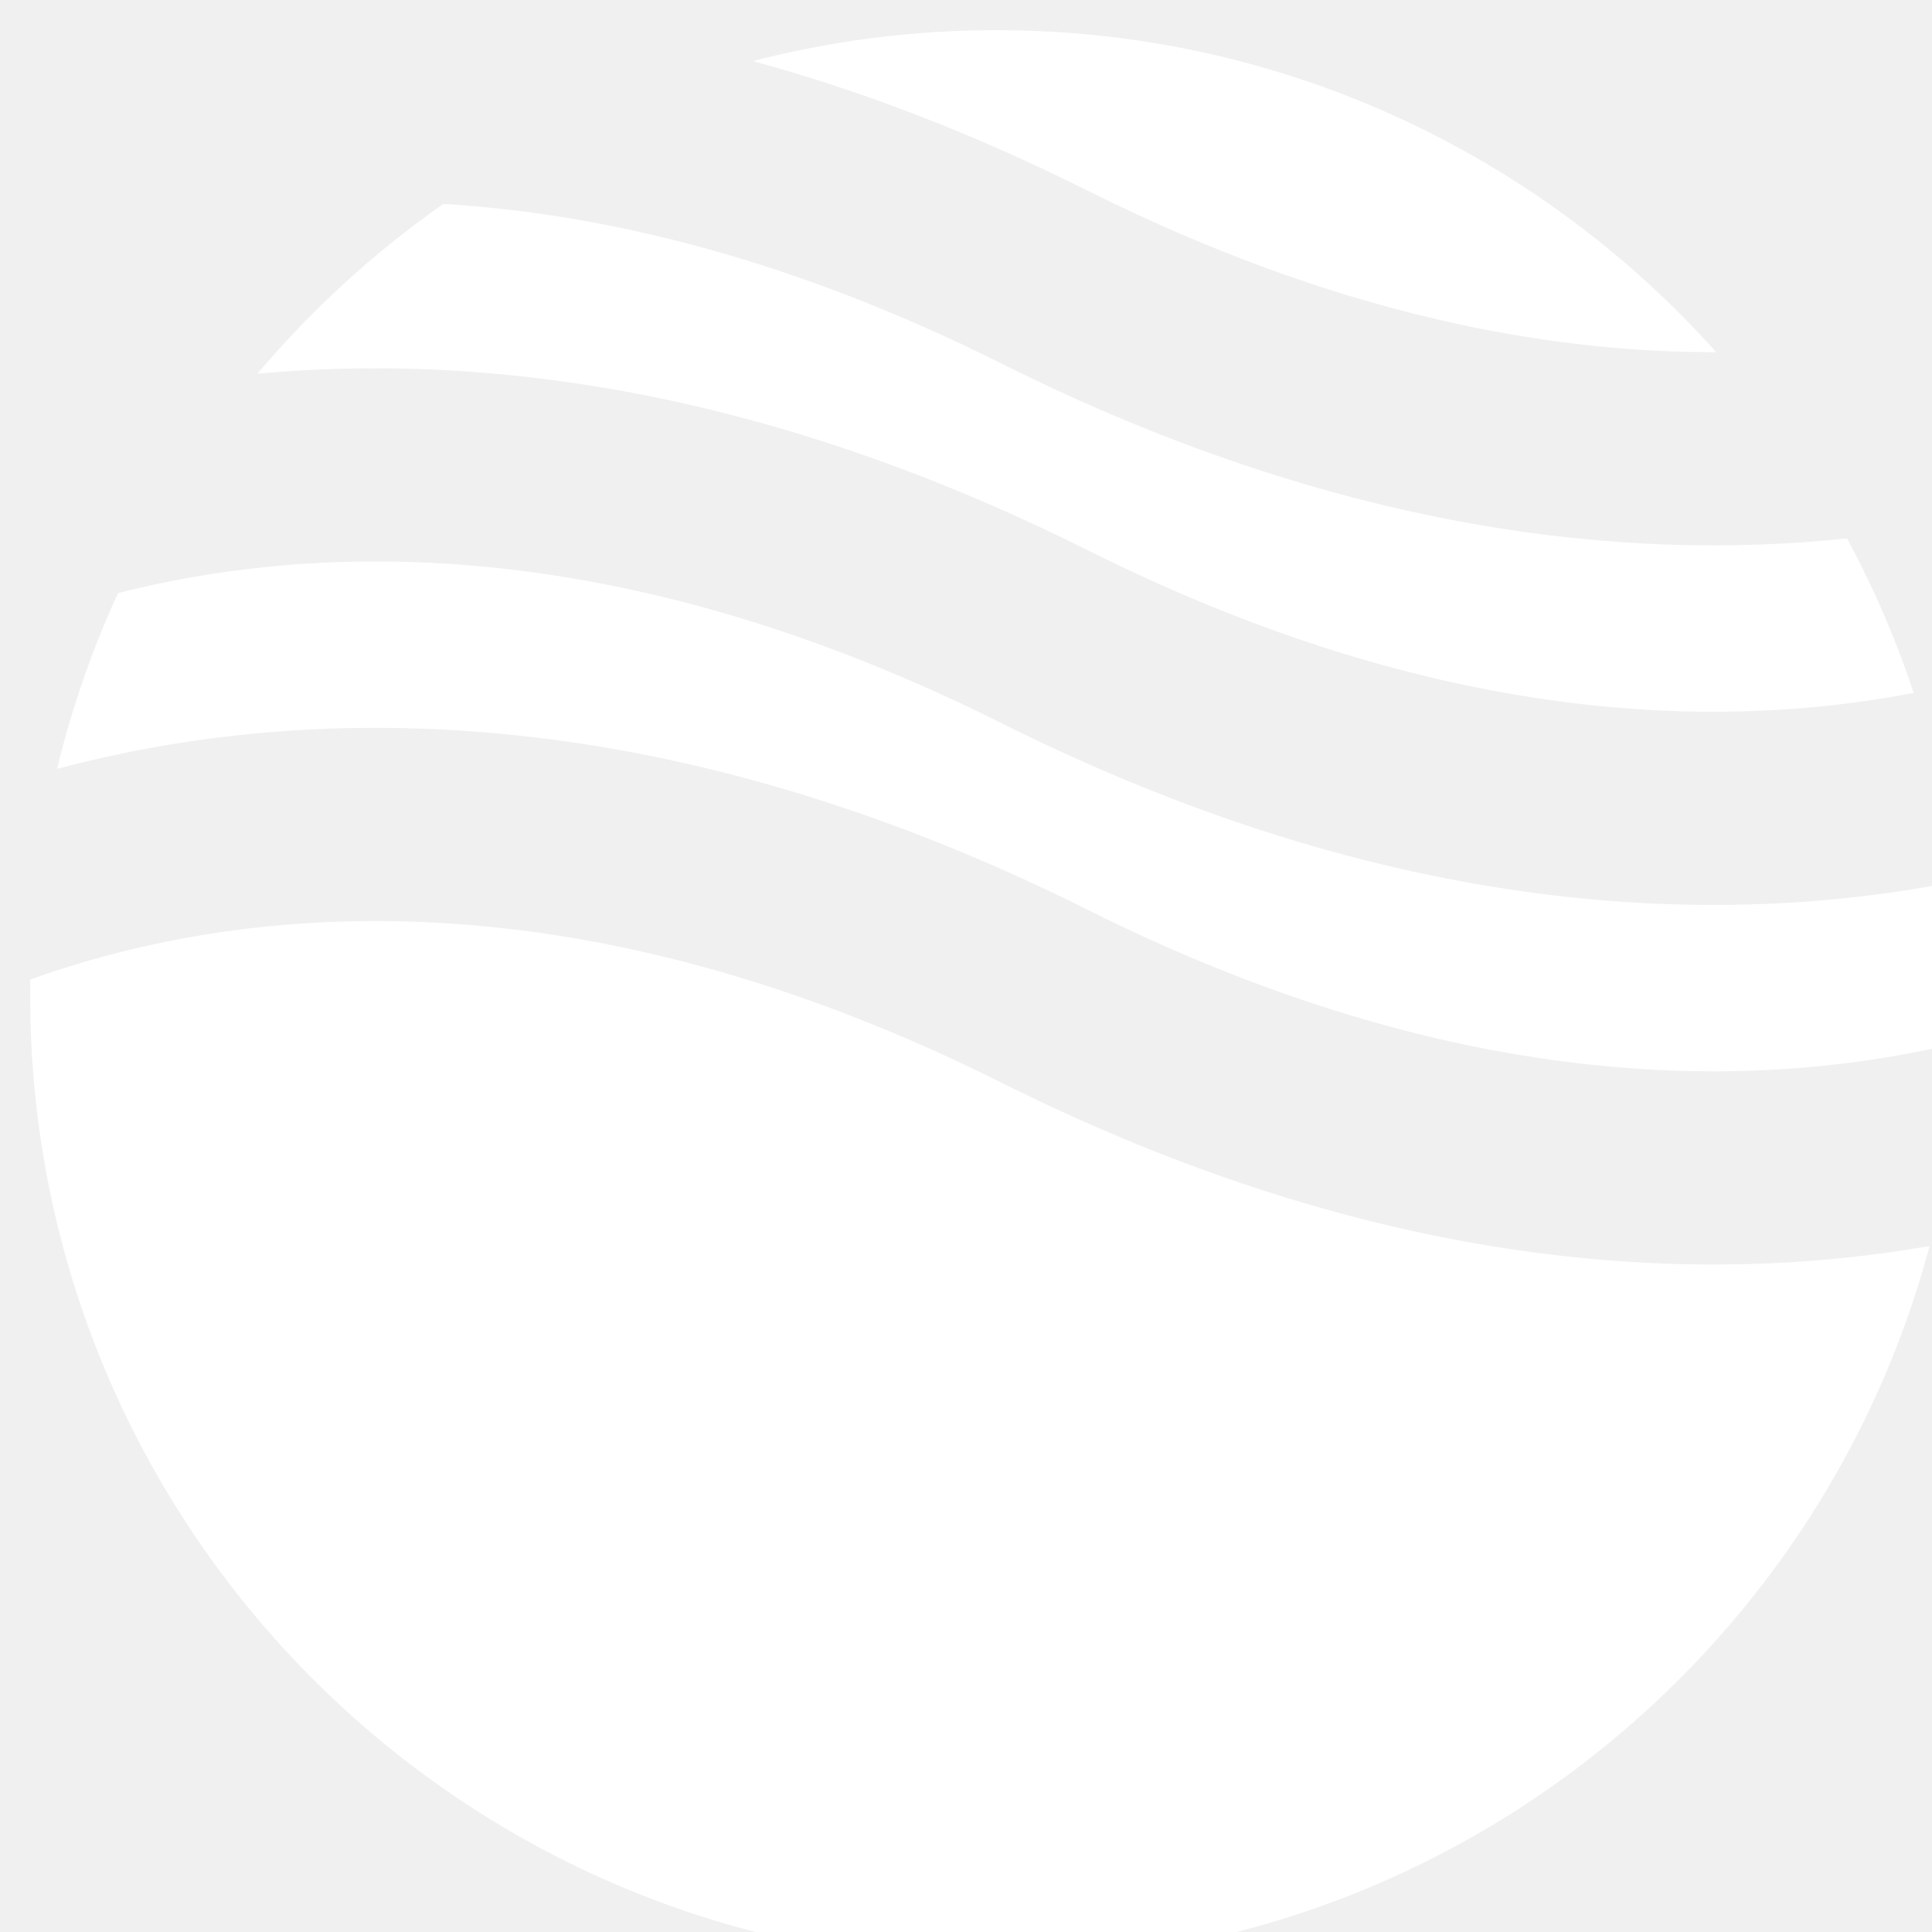
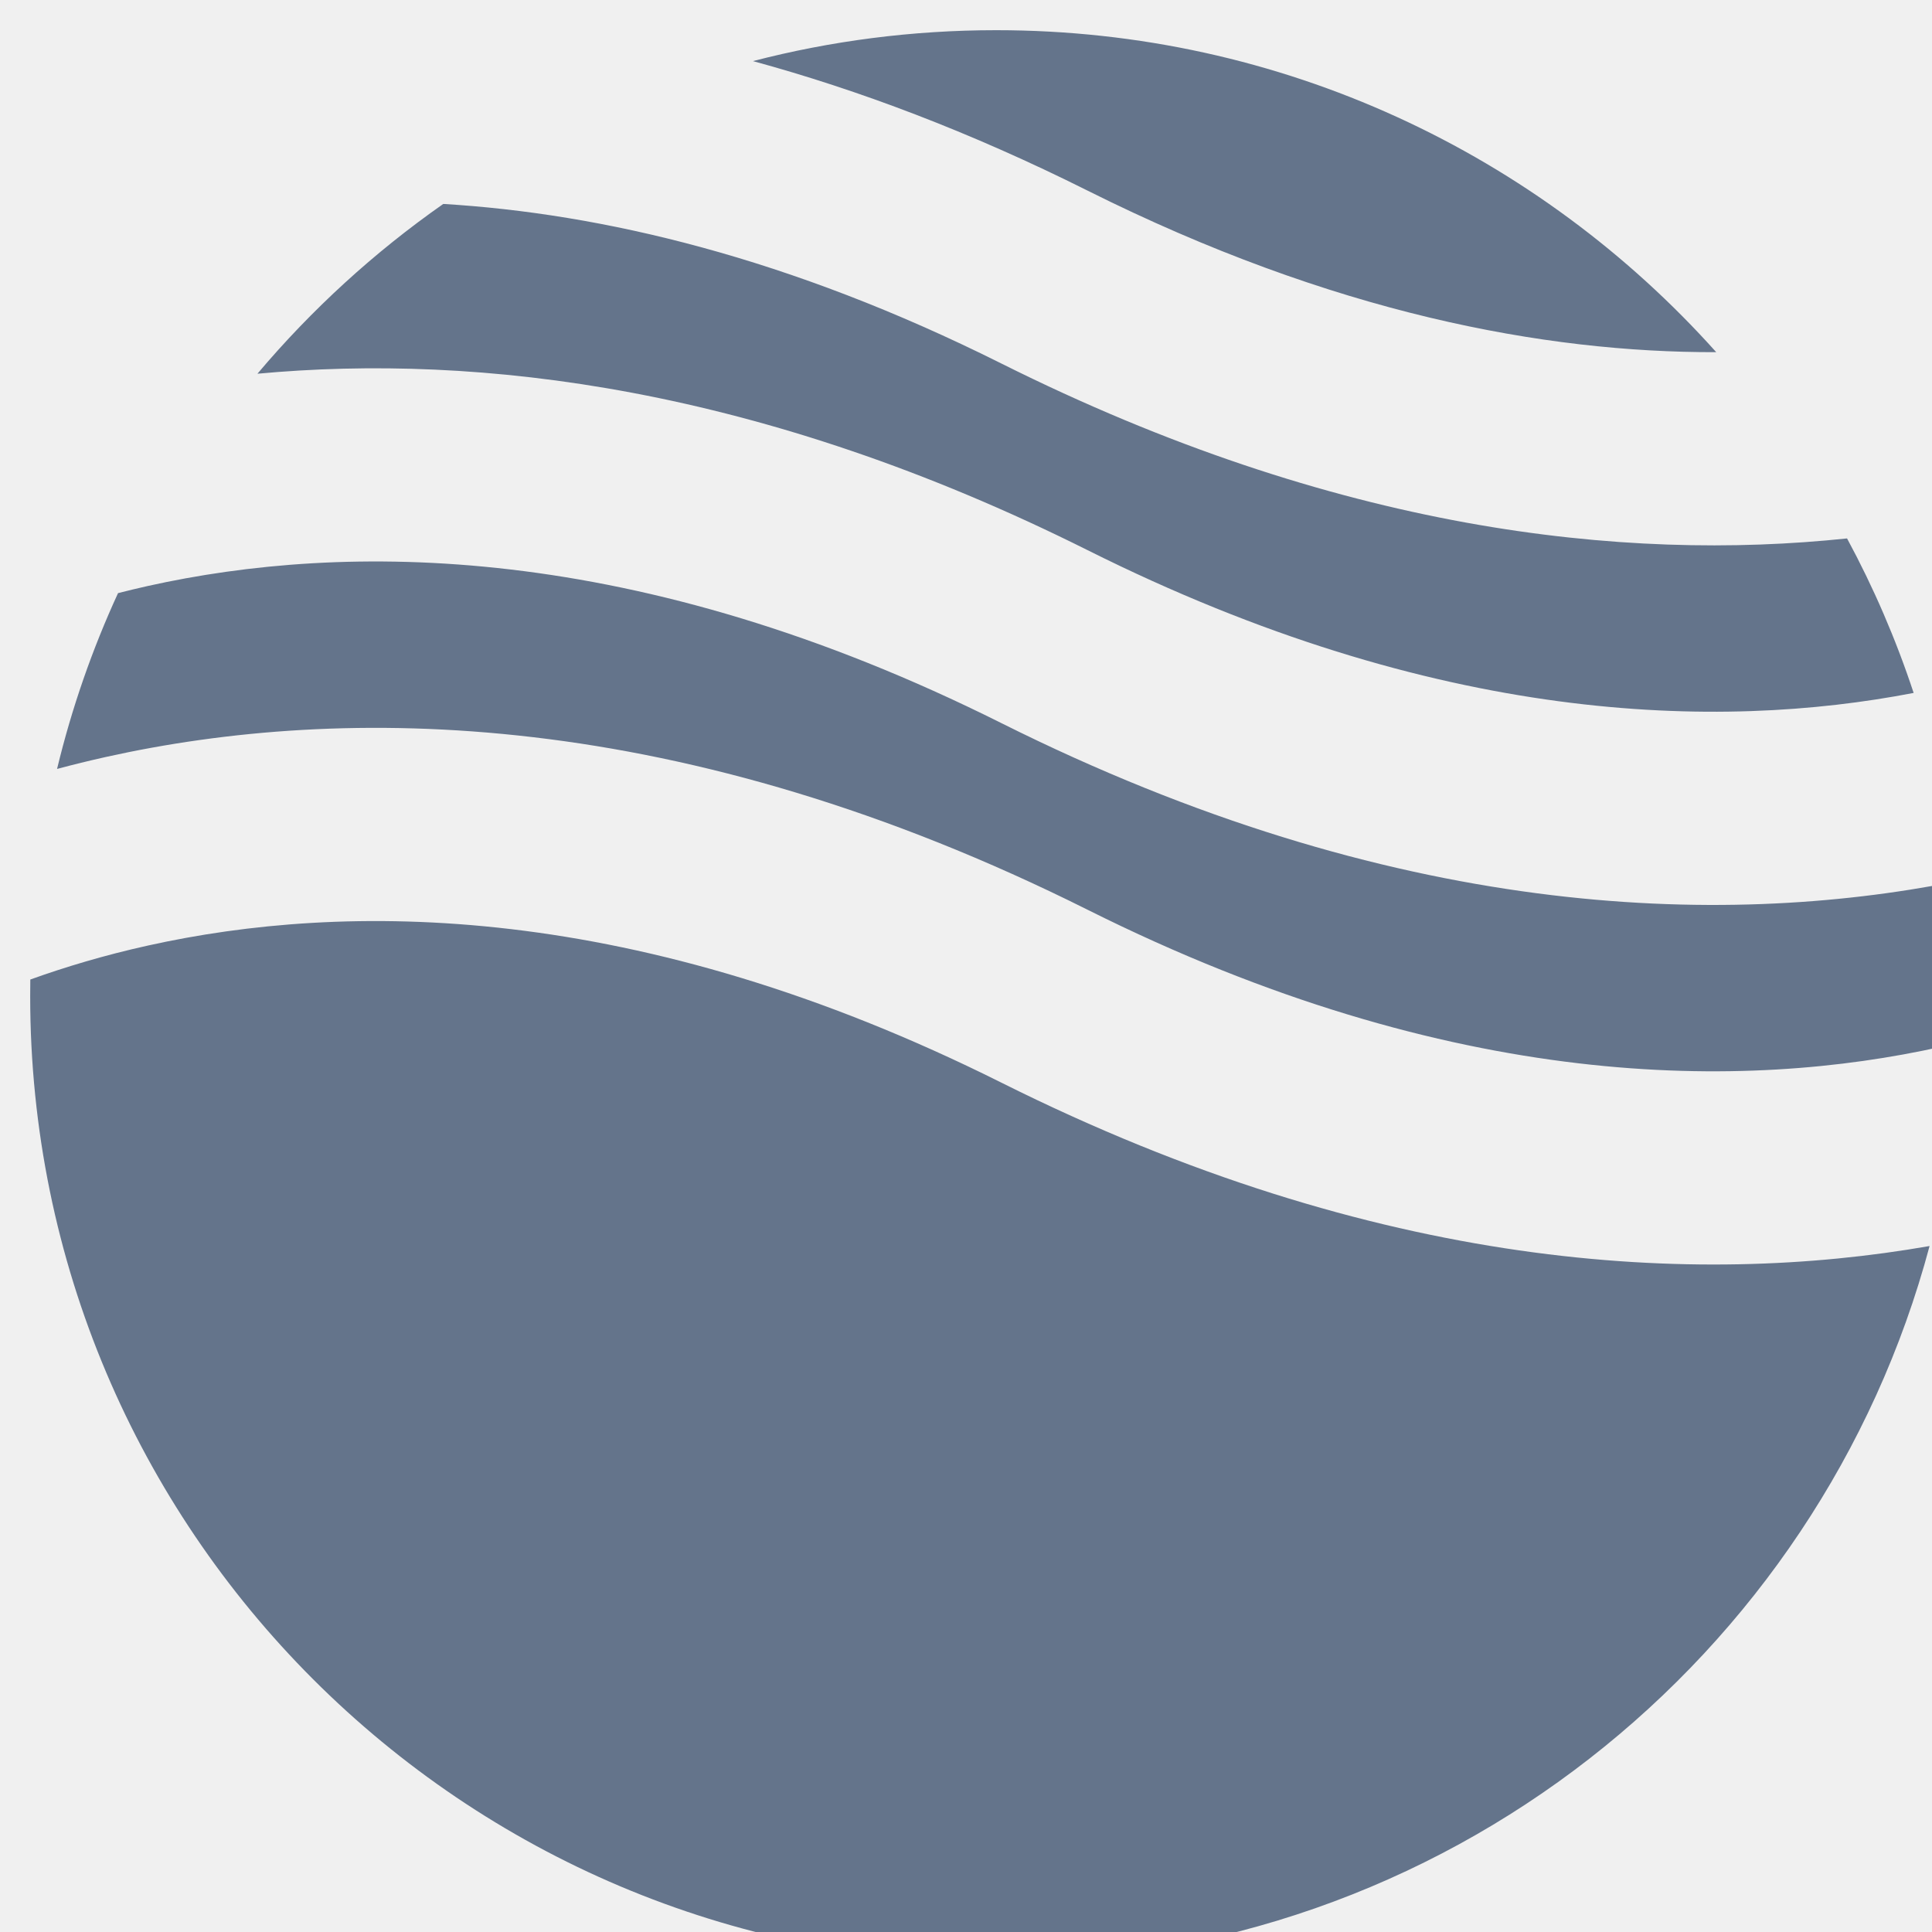
<svg xmlns="http://www.w3.org/2000/svg" width="32" height="32" viewBox="0 0 32 32" fill="none">
-   <path fill-rule="evenodd" clip-rule="evenodd" d="M7.342 3.378C6.198 4.179 5.163 5.125 4.264 6.19C7.936 5.849 12.6 6.406 18.015 9.113C23.798 12.005 28.455 12.102 31.696 11.477C31.402 10.587 31.032 9.731 30.593 8.918C26.883 9.309 22.127 8.791 16.584 6.02C13.065 4.26 9.962 3.535 7.342 3.378ZM28.426 5.833C25.496 2.56 21.239 0.5 16.5 0.5C15.108 0.5 13.758 0.678 12.471 1.012C14.214 1.487 16.066 2.183 18.015 3.158C22.074 5.187 25.577 5.84 28.426 5.833ZM32.389 14.602C28.474 15.376 23.067 15.217 16.584 11.976C10.524 8.945 5.7 8.983 2.447 9.706C2.279 9.744 2.115 9.783 1.955 9.824C1.529 10.75 1.189 11.724 0.945 12.736C1.206 12.666 1.475 12.6 1.753 12.538C5.7 11.661 11.276 11.699 18.015 15.069C24.076 18.099 28.9 18.061 32.153 17.338C32.264 17.313 32.374 17.288 32.482 17.261C32.494 17.009 32.5 16.755 32.5 16.5C32.5 15.858 32.462 15.225 32.389 14.602ZM31.96 20.638C28.083 21.316 22.834 21.055 16.584 17.931C10.524 14.901 5.7 14.939 2.447 15.662C1.725 15.822 1.075 16.018 0.502 16.224C0.501 16.316 0.5 16.408 0.5 16.5C0.5 25.337 7.663 32.5 16.5 32.5C23.906 32.5 30.136 27.469 31.96 20.638Z" fill="white" />
+   <path fill-rule="evenodd" clip-rule="evenodd" d="M7.342 3.378C6.198 4.179 5.163 5.125 4.264 6.19C7.936 5.849 12.6 6.406 18.015 9.113C23.798 12.005 28.455 12.102 31.696 11.477C31.402 10.587 31.032 9.731 30.593 8.918C26.883 9.309 22.127 8.791 16.584 6.02C13.065 4.26 9.962 3.535 7.342 3.378ZM28.426 5.833C25.496 2.56 21.239 0.5 16.5 0.5C15.108 0.5 13.758 0.678 12.471 1.012C14.214 1.487 16.066 2.183 18.015 3.158C22.074 5.187 25.577 5.84 28.426 5.833ZM32.389 14.602C28.474 15.376 23.067 15.217 16.584 11.976C10.524 8.945 5.7 8.983 2.447 9.706C2.279 9.744 2.115 9.783 1.955 9.824C1.529 10.75 1.189 11.724 0.945 12.736C1.206 12.666 1.475 12.6 1.753 12.538C5.7 11.661 11.276 11.699 18.015 15.069C24.076 18.099 28.9 18.061 32.153 17.338C32.264 17.313 32.374 17.288 32.482 17.261C32.494 17.009 32.5 16.755 32.5 16.5C32.5 15.858 32.462 15.225 32.389 14.602ZM31.96 20.638C28.083 21.316 22.834 21.055 16.584 17.931C10.524 14.901 5.7 14.939 2.447 15.662C1.725 15.822 1.075 16.018 0.502 16.224C0.501 16.316 0.5 16.408 0.5 16.5C0.5 25.337 7.663 32.5 16.5 32.5C23.906 32.5 30.136 27.469 31.96 20.638Z" fill="#64748b" />
</svg>
